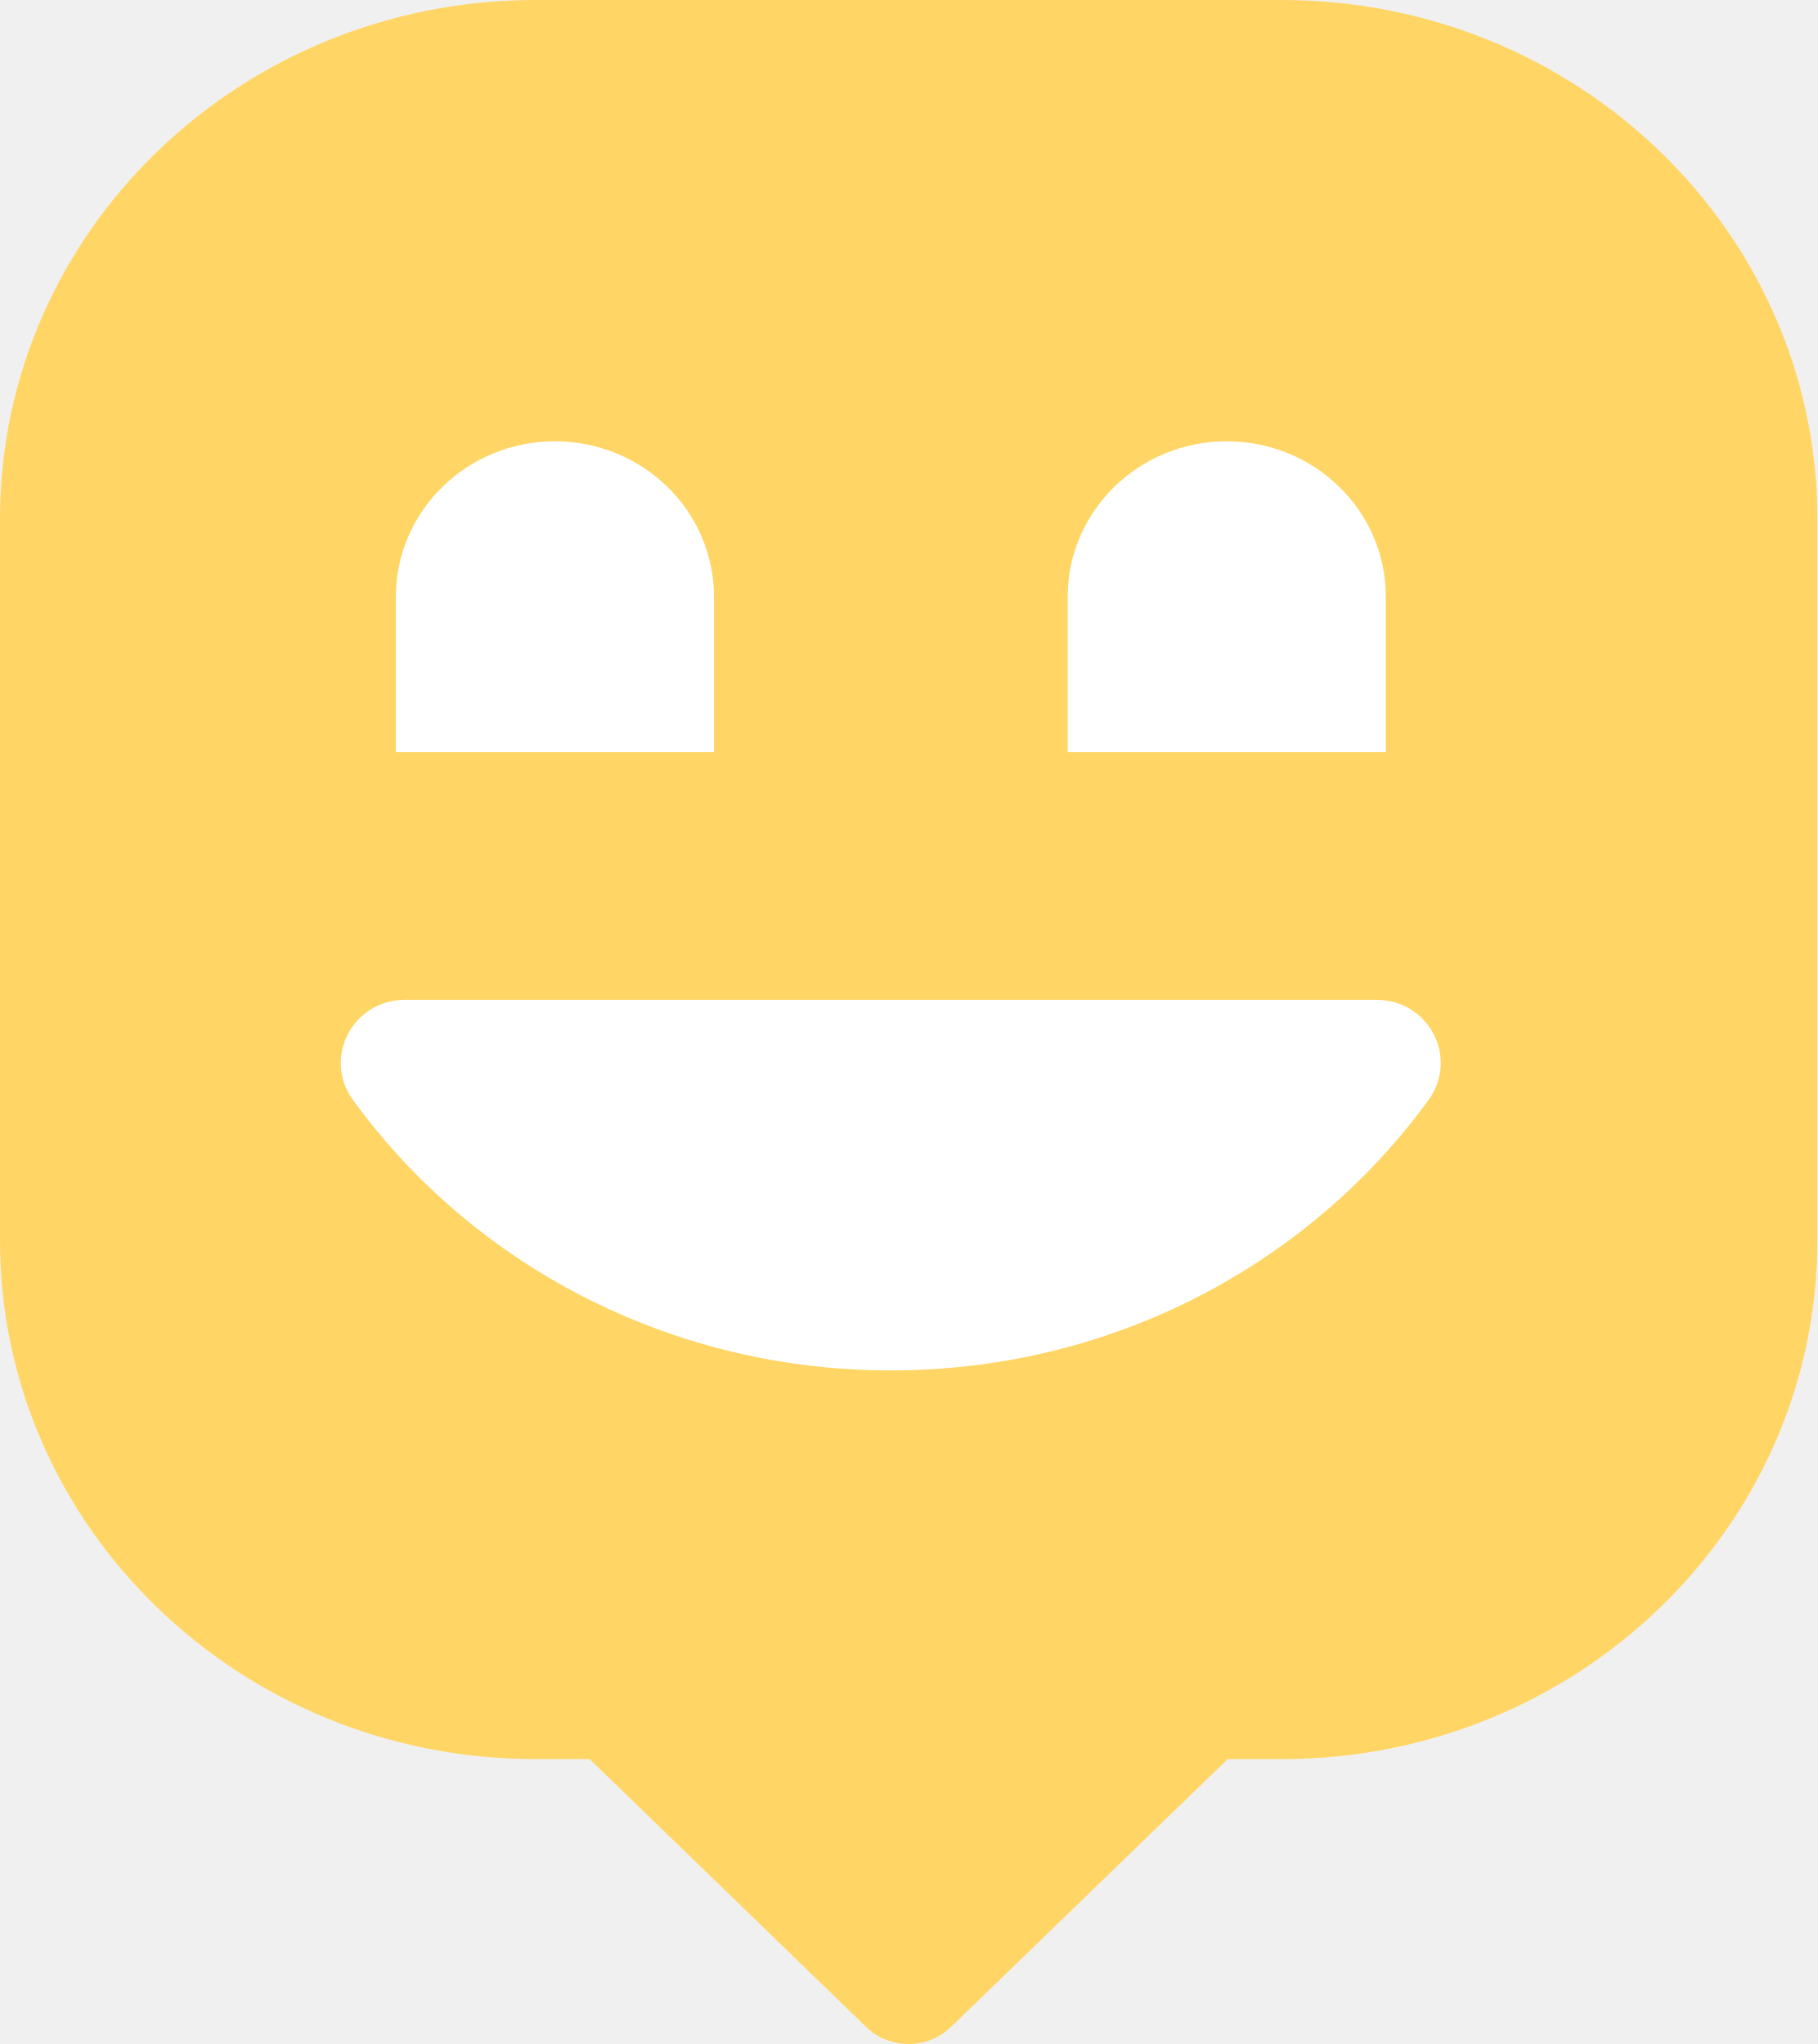
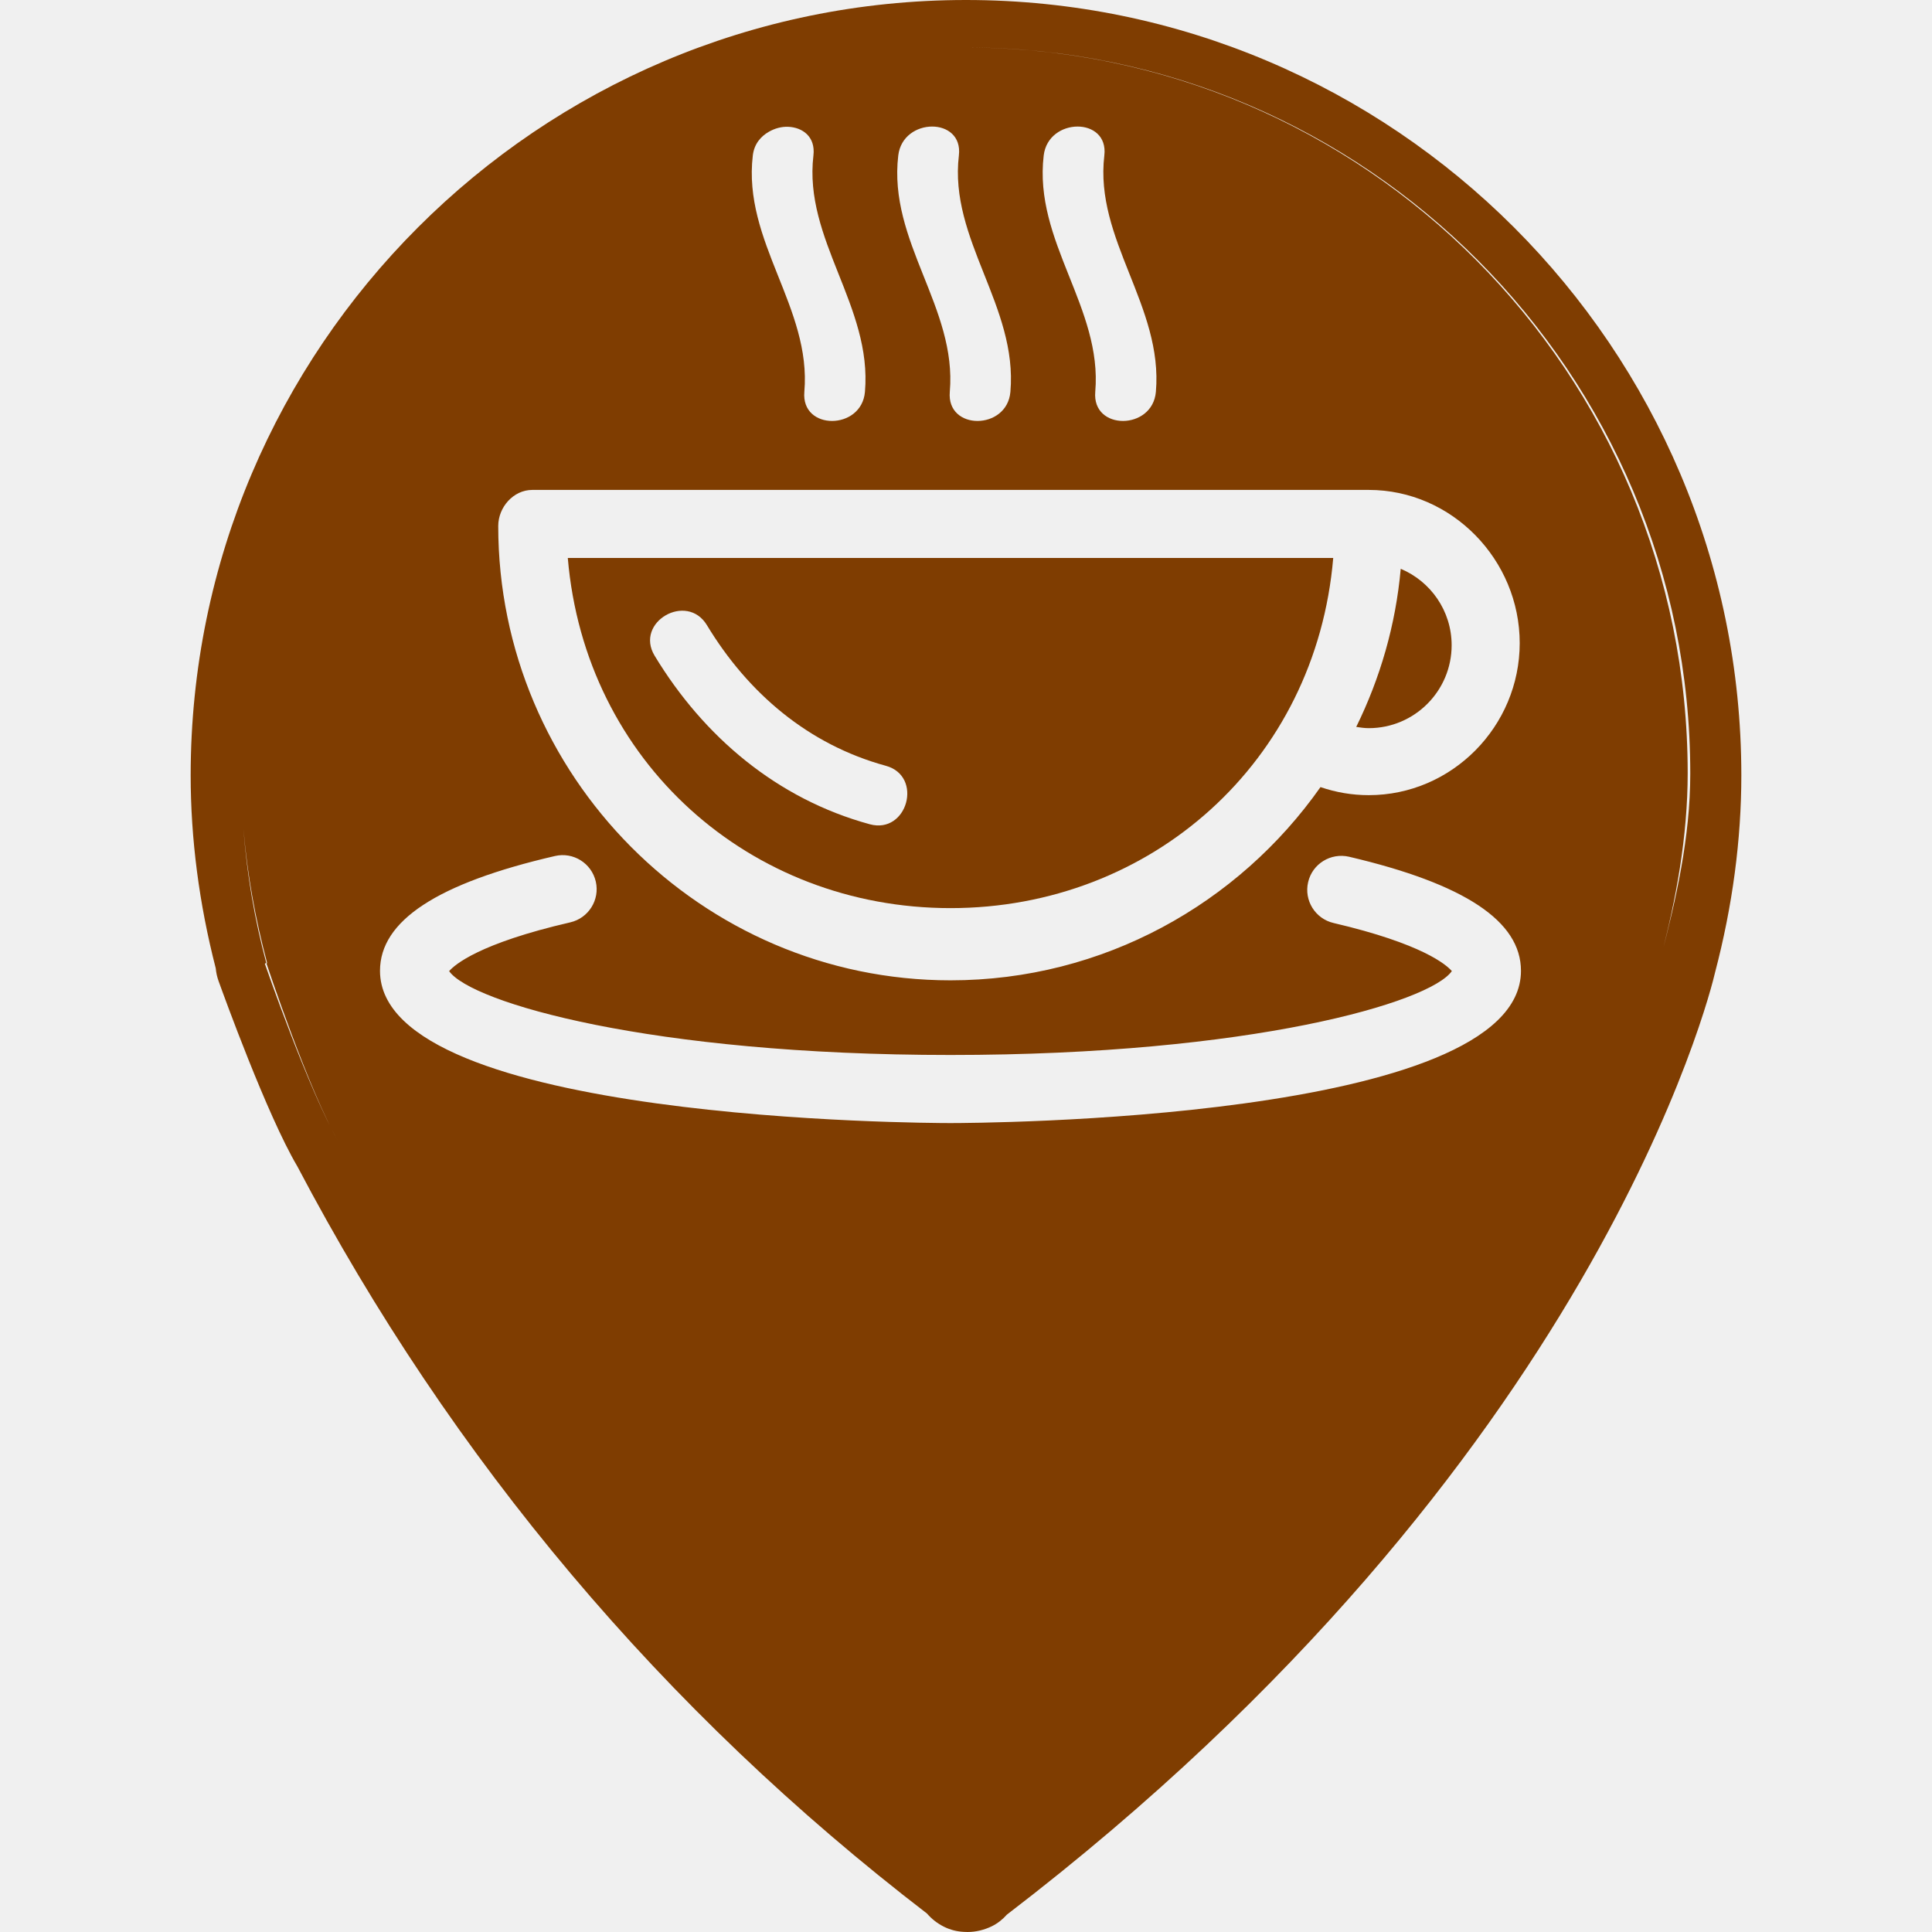
- <svg xmlns="http://www.w3.org/2000/svg" width="64" height="72" viewBox="0 0 64 72" fill="none">
-   <path d="M64 18.271V43.694C64 53.784 55.556 61.965 45.142 61.965H43.235L33.494 71.396C33.113 71.766 32.585 72 32 72C31.46 72 30.97 71.809 30.595 71.489L30.43 71.329L30.423 71.322L20.765 61.965H18.852C8.443 61.965 0 53.784 0 43.694V18.271C0 8.181 8.443 0 18.858 0H45.142C55.556 0 64 8.181 64 18.271Z" fill="#FFD666" />
-   <path d="M14.27 35.219C12.413 35.219 11.355 37.269 12.432 38.749C16.62 44.514 23.546 48.273 31.372 48.273C39.197 48.273 46.117 44.508 50.305 38.749C51.382 37.269 50.324 35.219 48.467 35.219H14.27Z" fill="white" />
-   <path d="M25.143 26.494H13.941V21.02C13.941 17.998 16.45 15.545 19.542 15.545C22.634 15.545 25.143 17.998 25.143 21.02V26.494Z" fill="white" />
-   <path d="M48.803 26.494H37.6V21.02C37.6 17.998 40.109 15.545 43.202 15.545C46.294 15.545 48.803 17.998 48.803 21.02V26.494Z" fill="white" />
+ <svg xmlns="http://www.w3.org/2000/svg" version="1.1" width="512" height="512" x="0" y="0" viewBox="0 0 295.183 295.183" style="enable-background:new 0 0 512 512" xml:space="preserve" class="">
+   <g>
+     <g>
+       <g>
+         <path d="M221.791,98.584c0-5.25-3.21-9.76-7.779-11.679c-0.768,8.612-3.154,16.745-6.8,24.159    c0.635,0.094,1.265,0.188,1.914,0.188C216.108,111.256,221.791,105.574,221.791,98.584z" fill="#7f3d01" data-original="#000000" style="" class="" />
+         <path d="M145.225,138.748c30.62,0,55.827-22.297,58.473-53.496H86.752C89.395,116.451,114.607,138.748,145.225,138.748z     M108.008,95.517c6.287,10.395,15.503,18.255,27.333,21.485c5.756,1.571,3.306,10.509-2.46,8.93    c-14.117-3.854-25.354-13.335-32.862-25.745C96.918,95.065,104.926,90.416,108.008,95.517z" fill="#7f3d01" data-original="#000000" style="" class="" />
+         <path d="M29.132,118.457c0,9.693,1.29,19.611,3.829,29.475c0.061,0.66,0.203,1.311,0.427,1.94    c0.749,2.082,7.419,20.515,12.032,28.314c23.603,44.879,55.964,83.284,96.207,114.173c0.716,0.833,1.612,1.534,2.631,2.036    c0.947,0.468,1.965,0.717,2.996,0.768c0.19,0.01,0.383,0.02,0.577,0.02c1.264,0,2.544-0.31,3.722-0.883    c0.881-0.438,1.645-1.047,2.283-1.768c90.02-68.929,107.559-141.157,108.209-143.98c2.655-10.11,4.007-20.238,4.007-30.095    C266.051,53.139,212.904,0,147.591,0C82.276,0,29.132,53.139,29.132,118.457z M154.375,59.872c-0.508,5.9-9.774,5.954-9.259,0    c1.117-12.891-9.438-22.937-7.874-36.12c0.698-5.855,9.968-5.921,9.262,0C144.976,36.618,155.513,46.784,154.375,59.872z     M209.126,74.853c12.716,0,23.064,10.687,23.064,23.399c0,12.718-10.349,23.237-23.064,23.237c-2.549,0-5.002-0.424-7.373-1.231    c-12.518,17.793-33.164,29.523-56.528,29.523c-38.1,0-69.101-31.311-69.101-69.416c0-2.876,2.325-5.512,5.2-5.512H209.126z     M176.602,59.872c-0.513,5.9-9.775,5.954-9.262,0c1.117-12.891-9.44-22.937-7.876-36.12c0.7-5.855,9.963-5.921,9.262,0    C167.202,36.618,177.739,46.784,176.602,59.872z M145.225,161.186c45.966,0,73.25-8.023,76.597-12.817    c-0.833-0.965-4.489-4.171-18.078-7.348c-2.798-0.655-4.534-3.453-3.879-6.246c0.649-2.803,3.453-4.517,6.245-3.879    c17.672,4.141,26.273,9.844,26.273,17.433c0,22.993-83.601,23.262-87.163,23.262c-3.562,0-87.161-0.269-87.161-23.262    c0-7.65,8.747-13.386,26.733-17.542c2.803-0.65,5.586,1.102,6.236,3.9c0.645,2.798-1.102,5.591-3.9,6.236    c-13.937,3.214-17.664,6.481-18.507,7.452C71.98,153.162,99.259,161.186,145.225,161.186z M124.281,23.752    c-1.528,12.87,9.006,23.031,7.871,36.12c-0.507,5.9-9.775,5.954-9.259,0c1.117-12.891-9.438-22.937-7.874-36.12    c0.208-1.762,1.227-2.932,2.486-3.638c0.894-0.505,1.889-0.774,2.876-0.744C122.61,19.446,124.619,20.884,124.281,23.752z     M40.464,147.241l0.218-0.122c-1.772-6.608-2.953-13.446-3.483-20.472c0.582,7.025,1.846,13.863,3.613,20.472l-0.084,0.122    c0,0,6.495,19.581,11.06,27.31C47.223,166.822,40.464,147.241,40.464,147.241z M258.25,118.183c0,9.734-2.173,19.261-4.539,28.256    c2.366-8.995,4.144-18.59,4.144-28.324c0-61.081-49.297-110.86-110.362-110.86c0.03,0,0.068,0,0.099,0    C208.705,7.254,258.25,57.069,258.25,118.183z" fill="#7f3d01" data-original="#000000" style="" class="" />
+       </g>
+     </g>
+     <g>
+ </g>
+     <g>
+ </g>
+     <g>
+ </g>
+     <g>
+ </g>
+     <g>
+ </g>
+     <g>
+ </g>
+     <g>
+ </g>
+     <g>
+ </g>
+     <g>
+ </g>
+     <g>
+ </g>
+     <g>
+ </g>
+     <g>
+ </g>
+     <g>
+ </g>
+     <g>
+ </g>
+     <g>
+ </g>
+   </g>
</svg>
